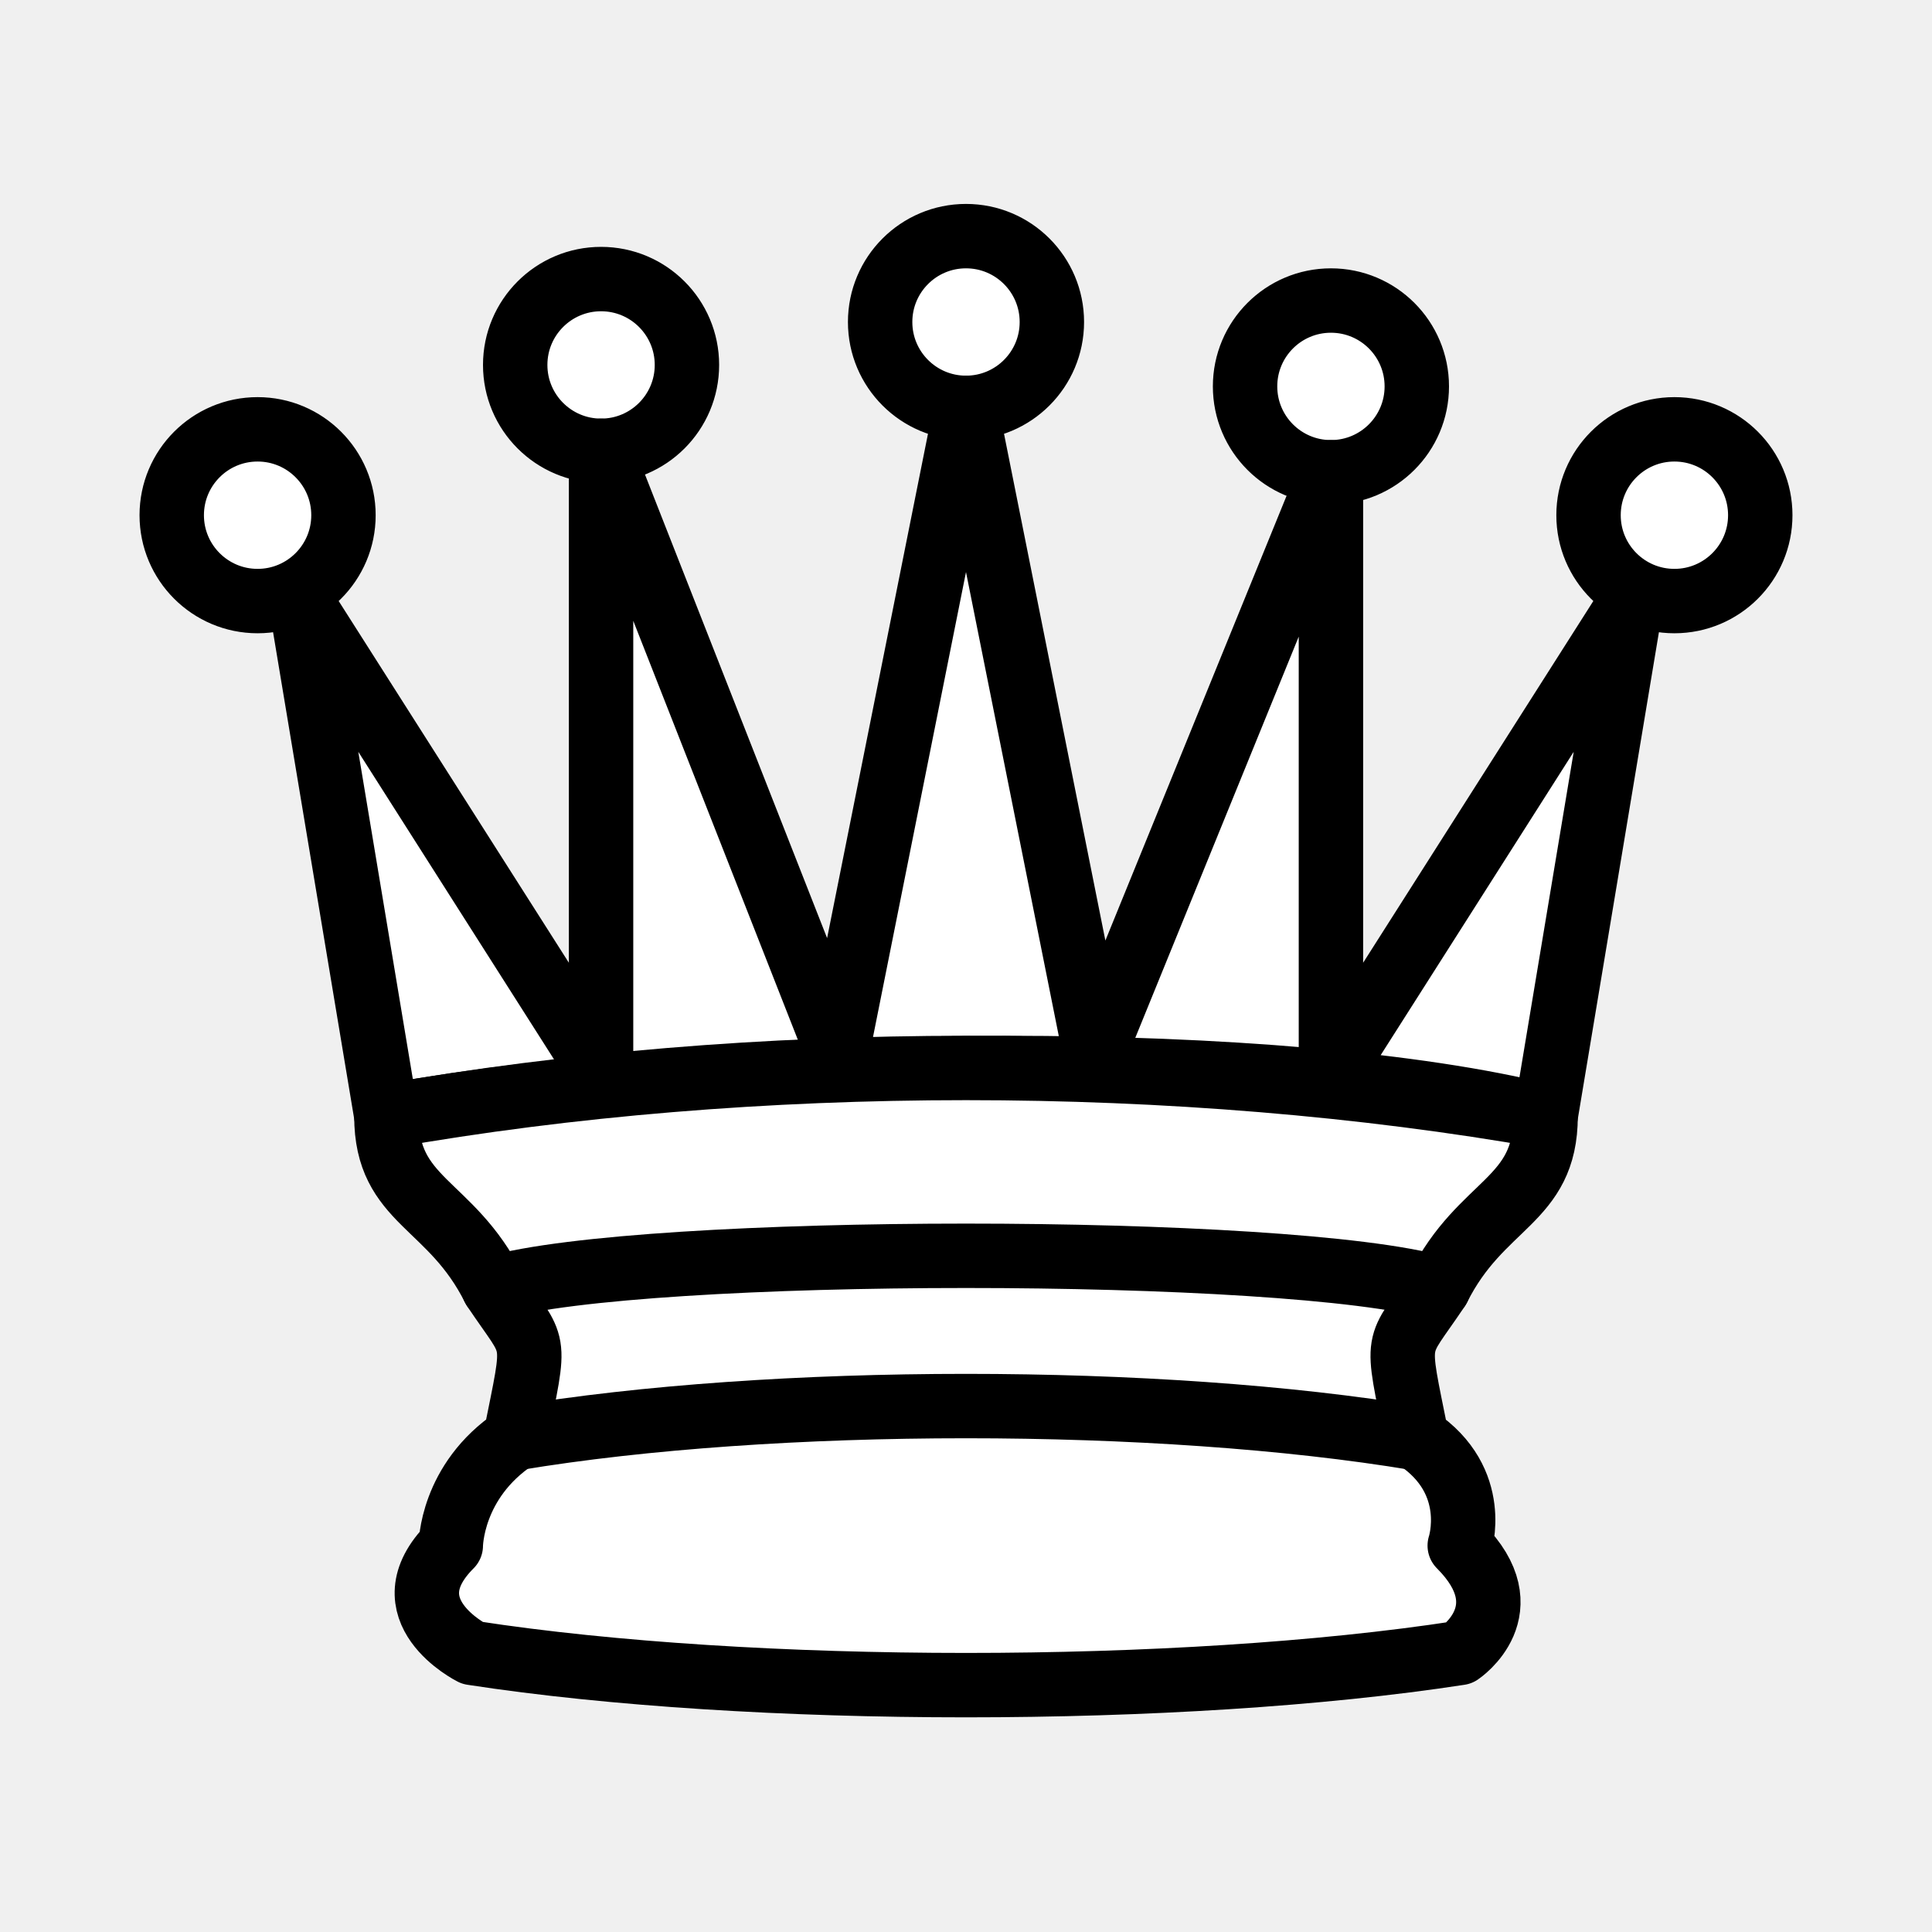
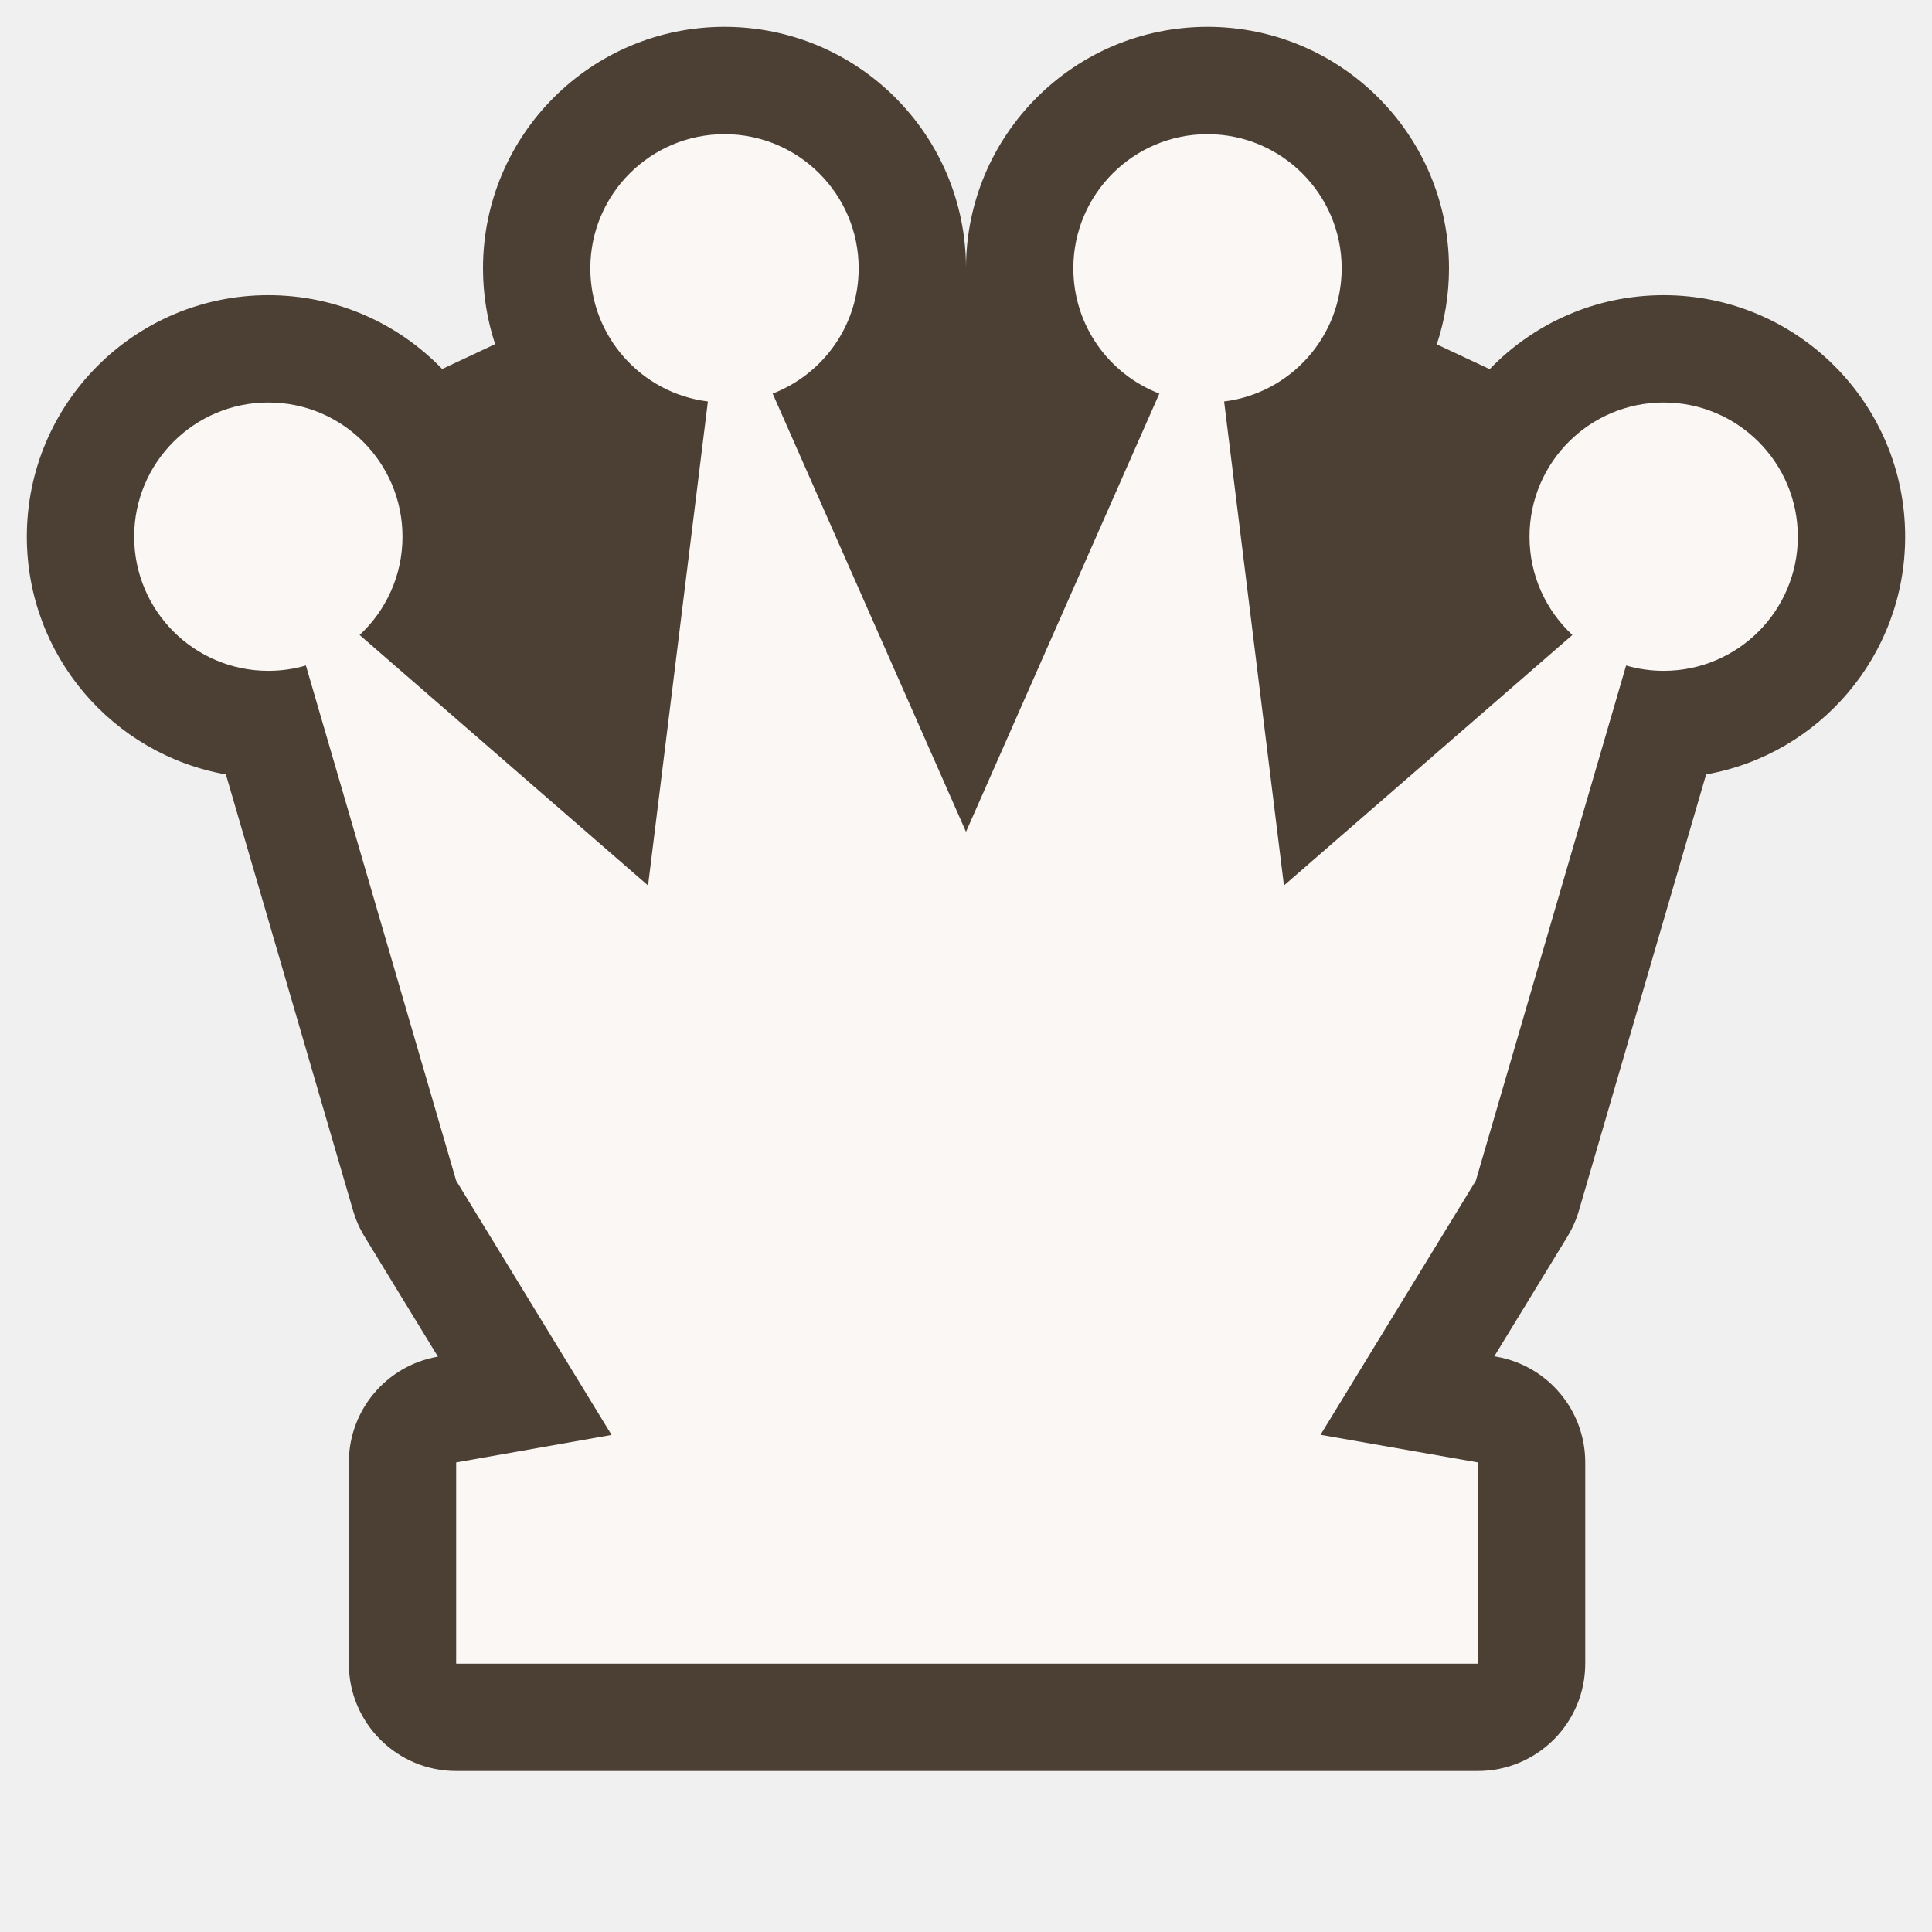
- <svg xmlns="http://www.w3.org/2000/svg" width="45" height="45">
-   <g fill="#fff" fill-rule="evenodd" stroke="#000" stroke-width="1.5" stroke-linecap="round" stroke-linejoin="round">
-     <path d="M8 12a2 2 0 1 1-4 0 2 2 0 1 1 4 0zm16.5-4.5a2 2 0 1 1-4 0 2 2 0 1 1 4 0zM41 12a2 2 0 1 1-4 0 2 2 0 1 1 4 0zM16 8.5a2 2 0 1 1-4 0 2 2 0 1 1 4 0zM33 9a2 2 0 1 1-4 0 2 2 0 1 1 4 0z" />
-     <path d="M9 26c8.5-1.5 21-1.5 27 0l2-12-7 11V11l-5.5 13.5-3-15-3 15-5.5-14V25L7 14l2 12z" stroke-linecap="butt" />
-     <path d="M9 26c0 2 1.5 2 2.5 4 1 1.5 1 1 .5 3.5-1.5 1-1.5 2.5-1.5 2.5-1.5 1.5.5 2.5.5 2.5 6.5 1 16.5 1 23 0 0 0 1.5-1 0-2.5 0 0 .5-1.5-1-2.5-.5-2.5-.5-2 .5-3.5 1-2 2.5-2 2.5-4-8.5-1.5-18.5-1.5-27 0z" stroke-linecap="butt" />
-     <path d="M11.5 30c3.5-1 18.5-1 22 0M12 33.5c6-1 15-1 21 0" fill="none" />
-   </g>
+ <svg xmlns="http://www.w3.org/2000/svg" width="72" height="72" viewBox="0 0 72 72" fill="none">
+   <path d="M18 10C18 10.987 18.159 11.937 18.452 12.826L16.478 13.752C14.841 12.055 12.544 11 10 11C5.029 11 1 15.029 1 20C1 24.431 4.202 28.114 8.418 28.861L13.16 45.12C13.259 45.459 13.402 45.784 13.587 46.086L16.32 50.558L16.303 50.561C14.393 50.899 13 52.56 13 54.5V62C13 64.209 14.791 66 17 66L55.077 66C56.138 66 57.155 65.579 57.905 64.828C58.656 64.078 59.077 63.061 59.077 62V54.5C59.077 52.557 57.681 50.896 55.768 50.56L55.688 50.546L58.413 46.086C58.597 45.784 58.741 45.459 58.84 45.12L63.582 28.861C67.798 28.114 71 24.431 71 20C71 15.029 66.971 11 62 11C59.453 11 57.153 12.058 55.516 13.758L53.545 12.834C53.84 11.943 54 10.99 54 10C54 5.029 49.971 1 45 1C40.029 1 36 5.029 36 10C36 5.029 31.971 1 27 1C22.029 1 18 5.029 18 10Z" fill="#4C4034" />
+   <path d="M28.795 14.668C30.67 13.947 32 12.129 32 10C32 7.239 29.761 5 27 5C24.239 5 22 7.239 22 10C22 12.552 23.912 14.657 26.381 14.962L24.151 33L13.402 23.664C14.385 22.751 15 21.447 15 20C15 17.239 12.761 15 10 15C7.239 15 5 17.239 5 20C5 22.761 7.239 25 10 25C10.486 25 10.956 24.931 11.4 24.801L17 44L22.791 53.476L17 54.5V62L55.077 62V54.5L49.212 53.471L55 44L60.6 24.801C61.044 24.931 61.514 25 62 25C64.761 25 67 22.761 67 20C67 17.239 64.761 15 62 15C59.239 15 57 17.239 57 20C57 21.447 57.615 22.751 58.598 23.664L47.849 33L45.619 14.962C48.088 14.657 50 12.552 50 10C50 7.239 47.761 5 45 5C42.239 5 40 7.239 40 10C40 12.129 41.33 13.947 43.205 14.668L36 31L28.795 14.668Z" fill="#FAF7F5" />
</svg>
